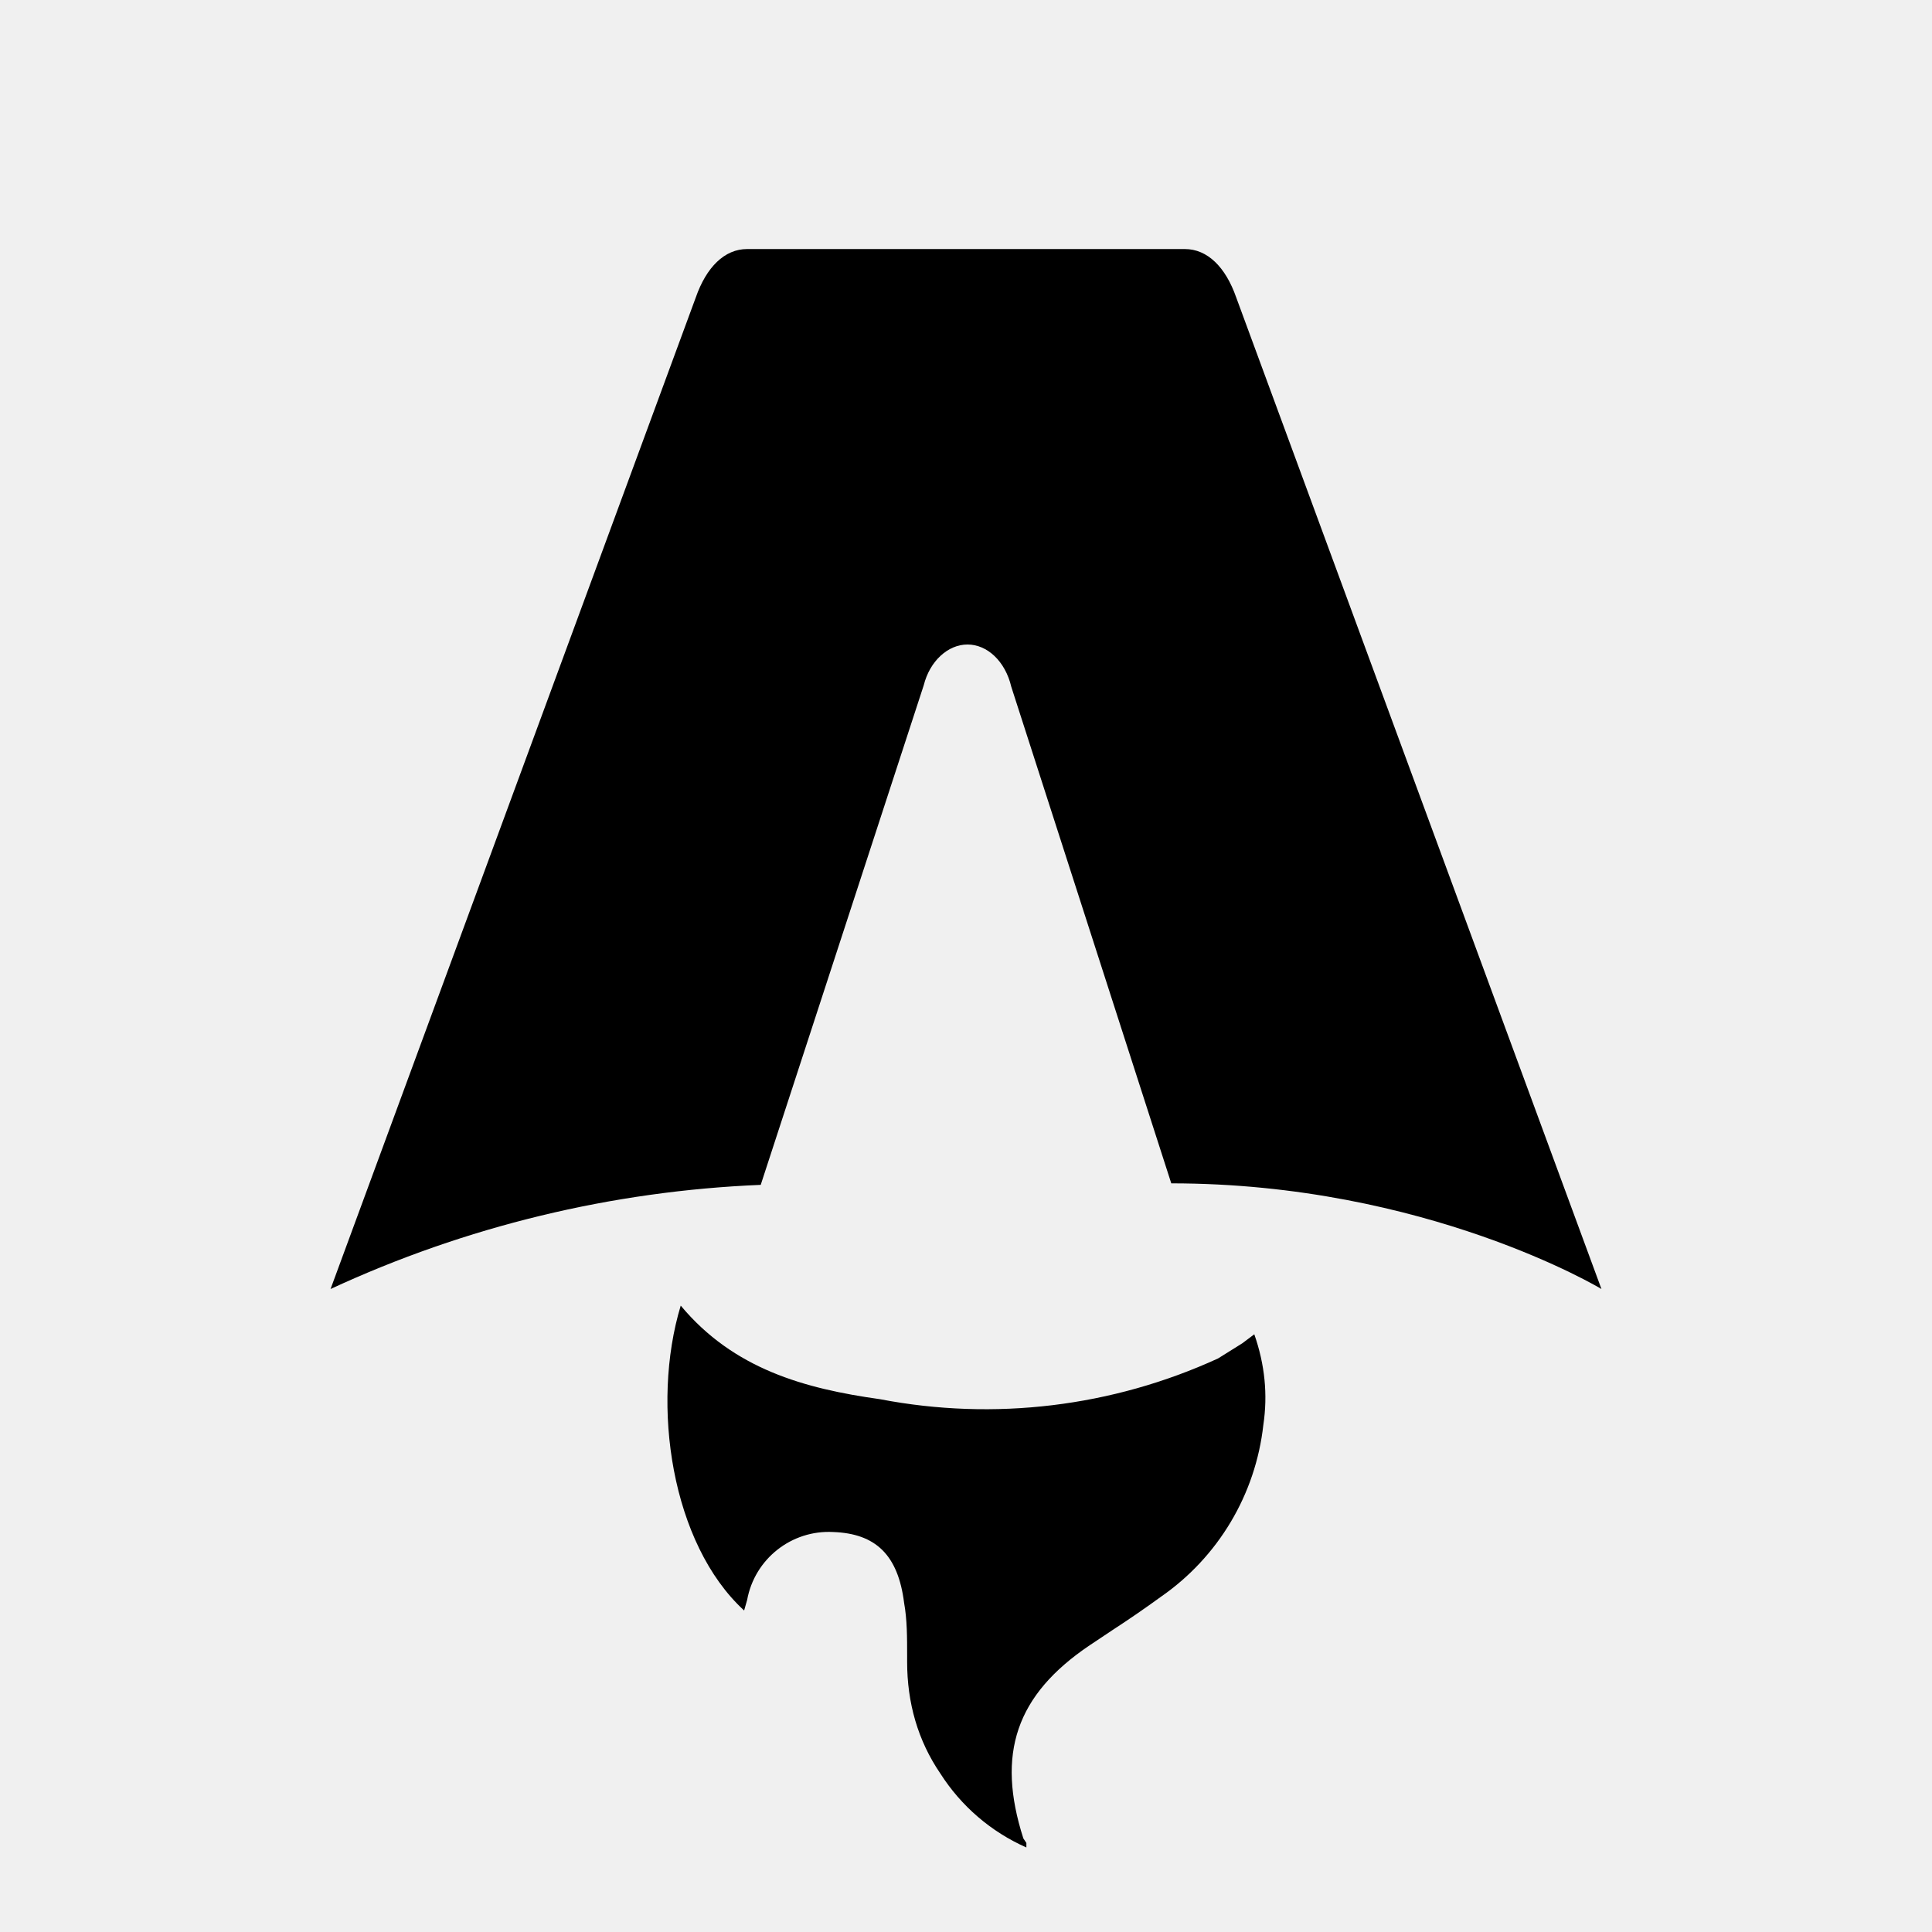
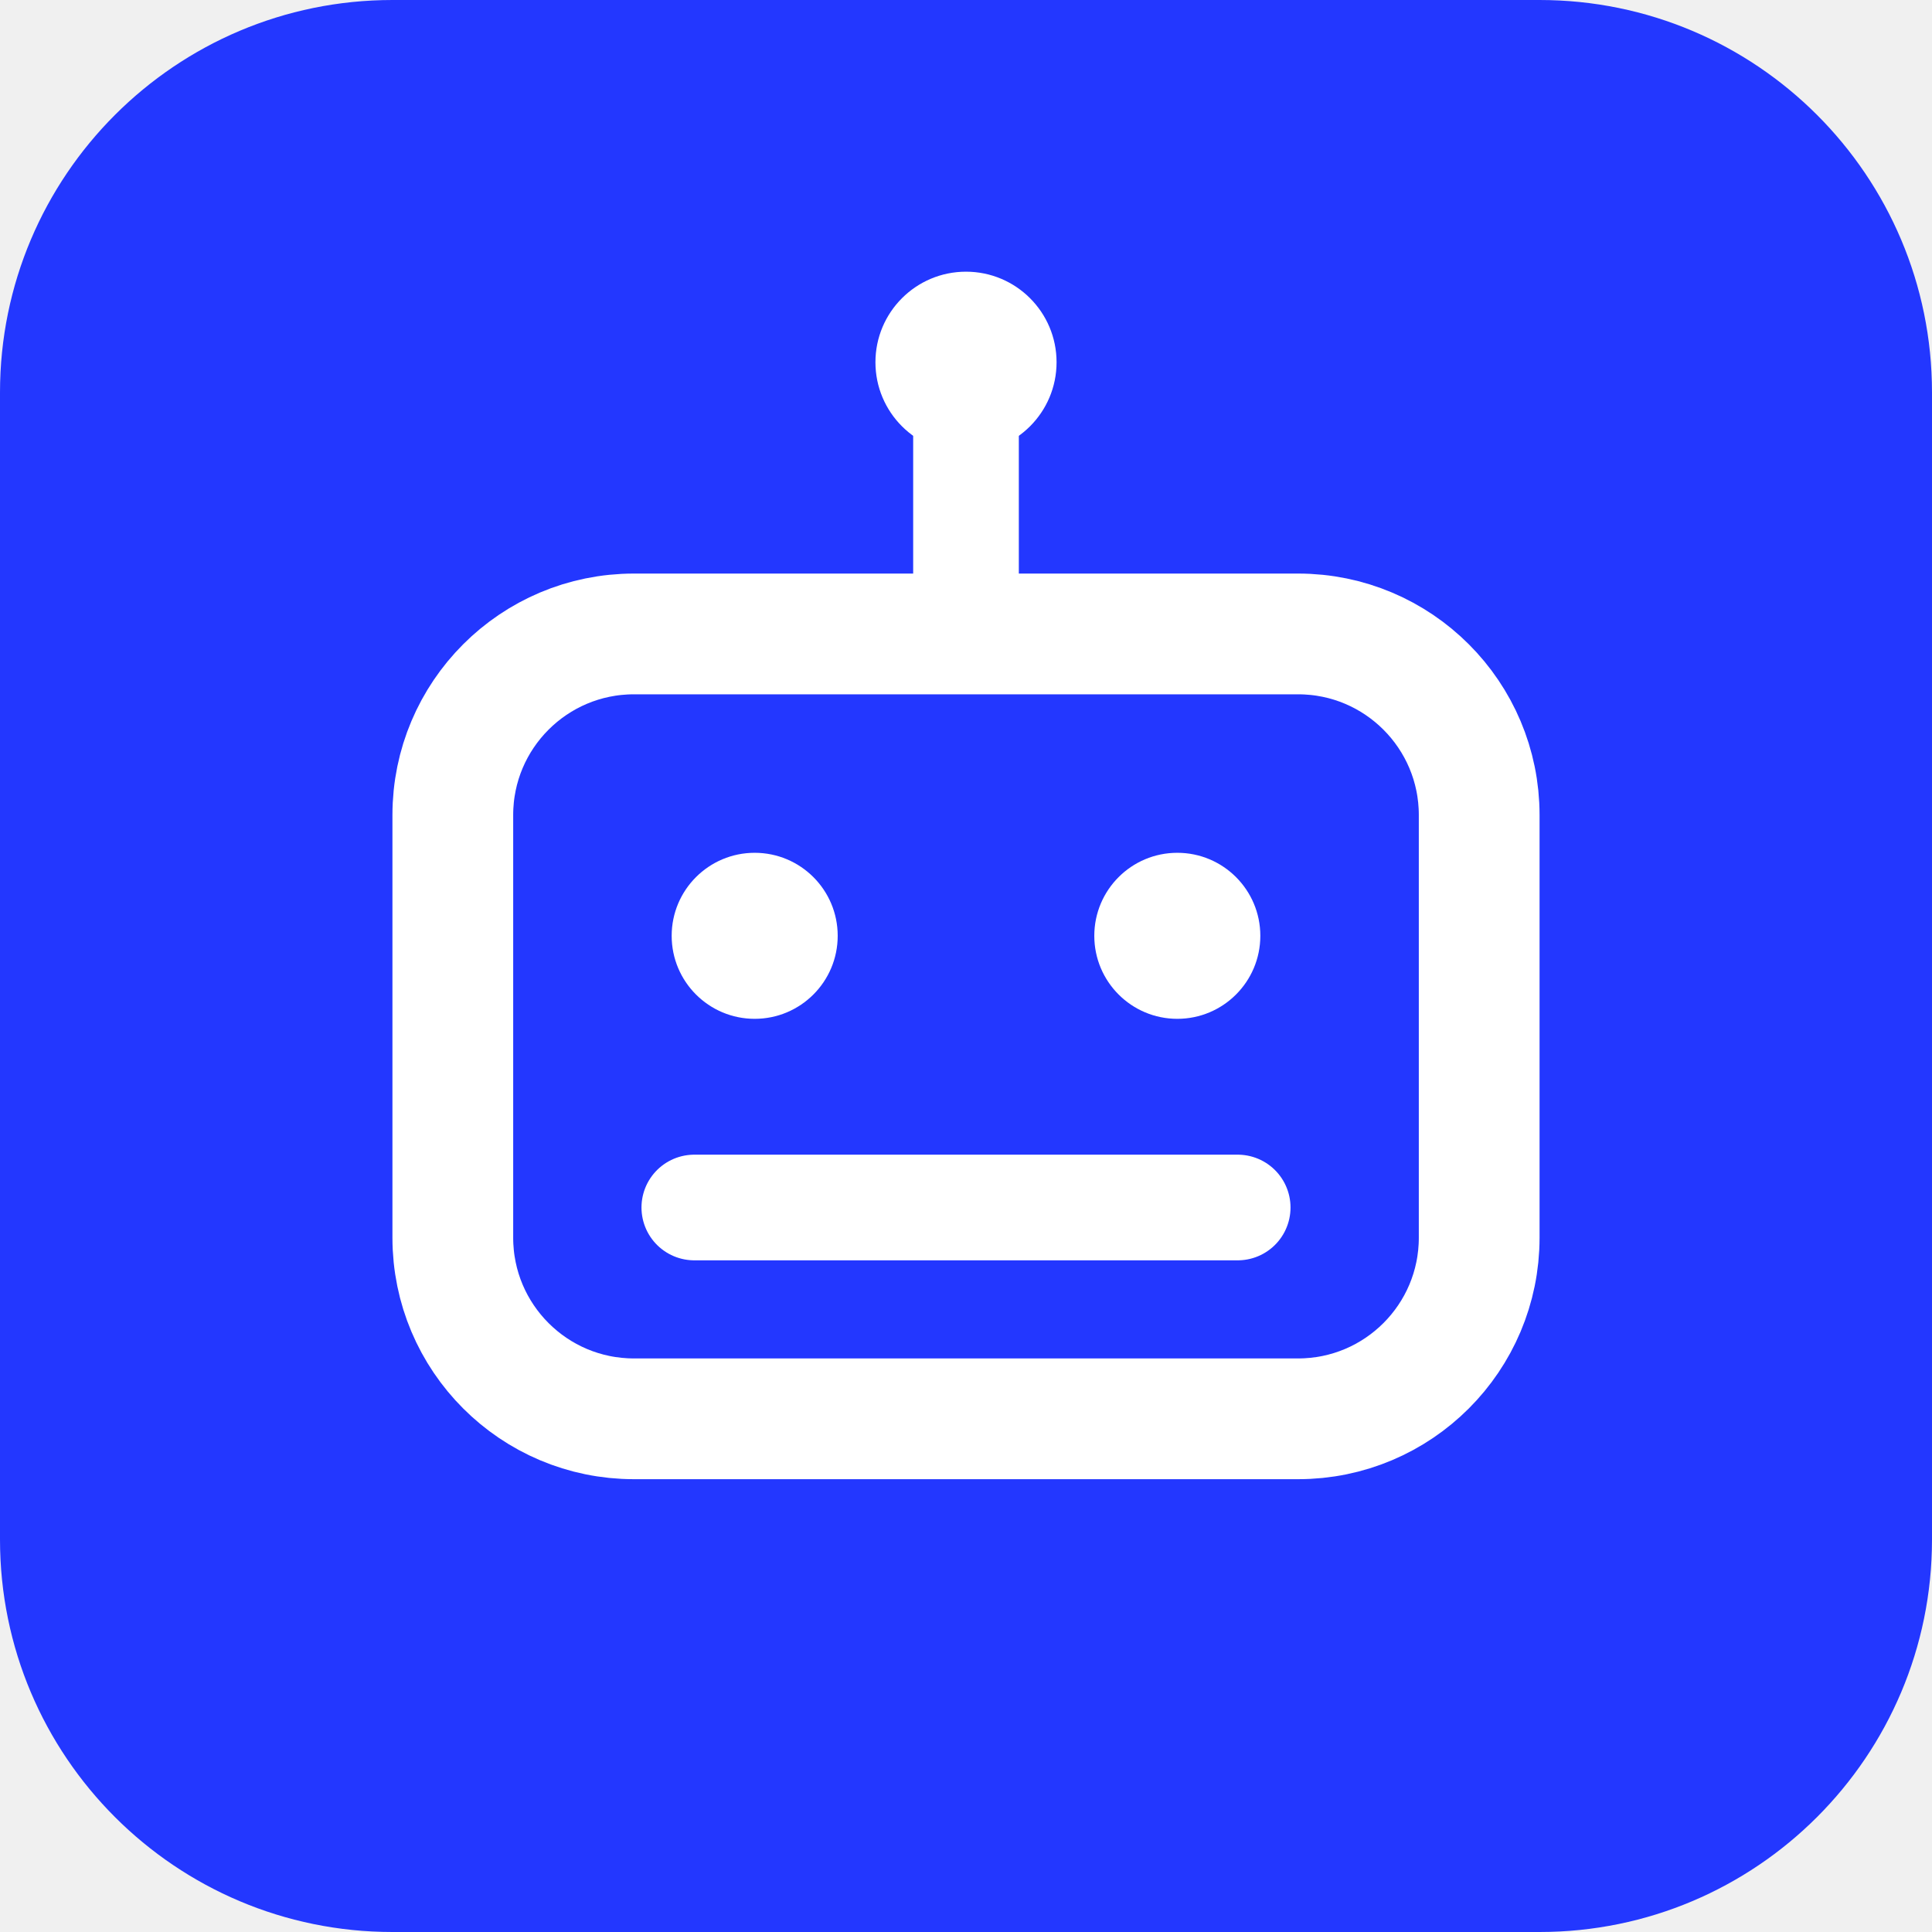
- <svg xmlns="http://www.w3.org/2000/svg" fill="none" viewBox="0 0 128 128">
-   <path d="M50.4 78.5a75.1 75.1 0 0 0-28.5 6.9l24.2-65.7c.7-2 1.9-3.2 3.4-3.2h29c1.5 0 2.7 1.2 3.4 3.2l24.2 65.7s-11.6-7-28.5-7L67 45.5c-.4-1.7-1.6-2.8-2.9-2.8-1.3 0-2.5 1.1-2.9 2.7L50.4 78.5Zm-1.1 28.2Zm-4.2-20.2c-2 6.6-.6 15.8 4.2 20.2a17.5 17.5 0 0 1 .2-.7 5.5 5.5 0 0 1 5.7-4.5c2.8.1 4.3 1.5 4.7 4.7.2 1.1.2 2.3.2 3.5v.4c0 2.7.7 5.2 2.2 7.4a13 13 0 0 0 5.7 4.9v-.3l-.2-.3c-1.8-5.6-.5-9.5 4.4-12.8l1.5-1a73 73 0 0 0 3.2-2.2 16 16 0 0 0 6.8-11.4c.3-2 .1-4-.6-6l-.8.6-1.6 1a37 37 0 0 1-22.4 2.7c-5-.7-9.7-2-13.2-6.2Z" />
-   <style>
-         path { fill: #000; }
-         @media (prefers-color-scheme: dark) {
-             path { fill: #FFF; }
-         }
-     </style>
+ <svg xmlns="http://www.w3.org/2000/svg" viewBox="0 0 128 128">
+   <rect width="128" height="128" rx="26" fill="#2337ff" />
+   <rect x="30" y="42" width="68" height="52" rx="12" fill="none" stroke="#fff" stroke-width="8" />
+   <circle cx="50" cy="62" r="5.5" fill="#fff" />
+   <circle cx="78" cy="62" r="5.5" fill="#fff" />
+   <line x1="46" y1="80" x2="82" y2="80" stroke="#fff" stroke-width="7" stroke-linecap="round" />
+   <line x1="64" y1="42" x2="64" y2="28" stroke="#fff" stroke-width="7" stroke-linecap="round" />
+   <circle cx="64" cy="24" r="6" fill="#fff" />
</svg>
